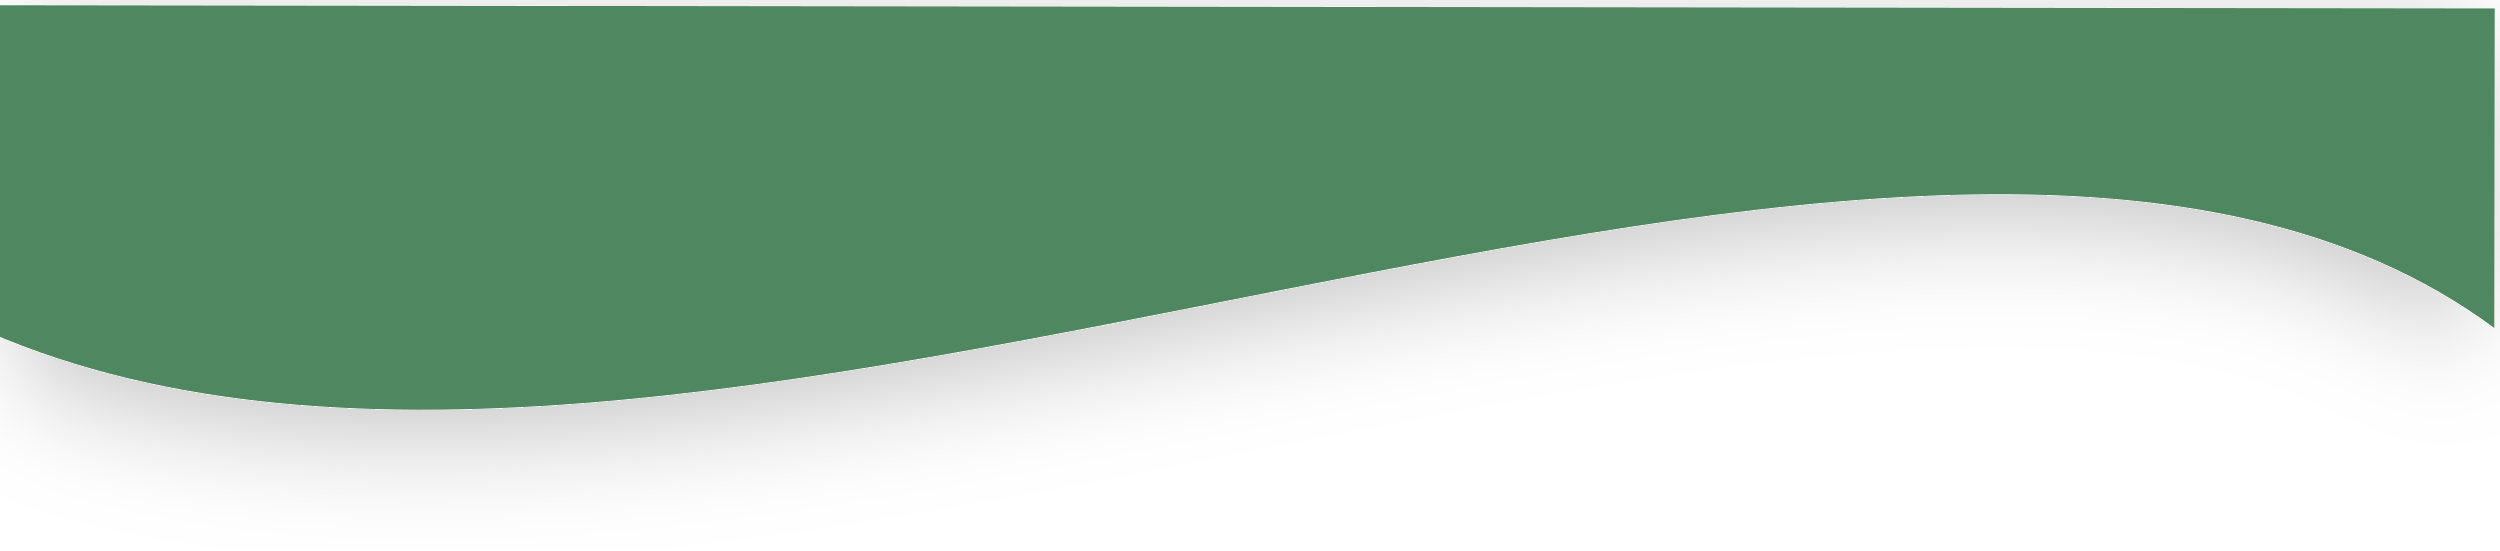
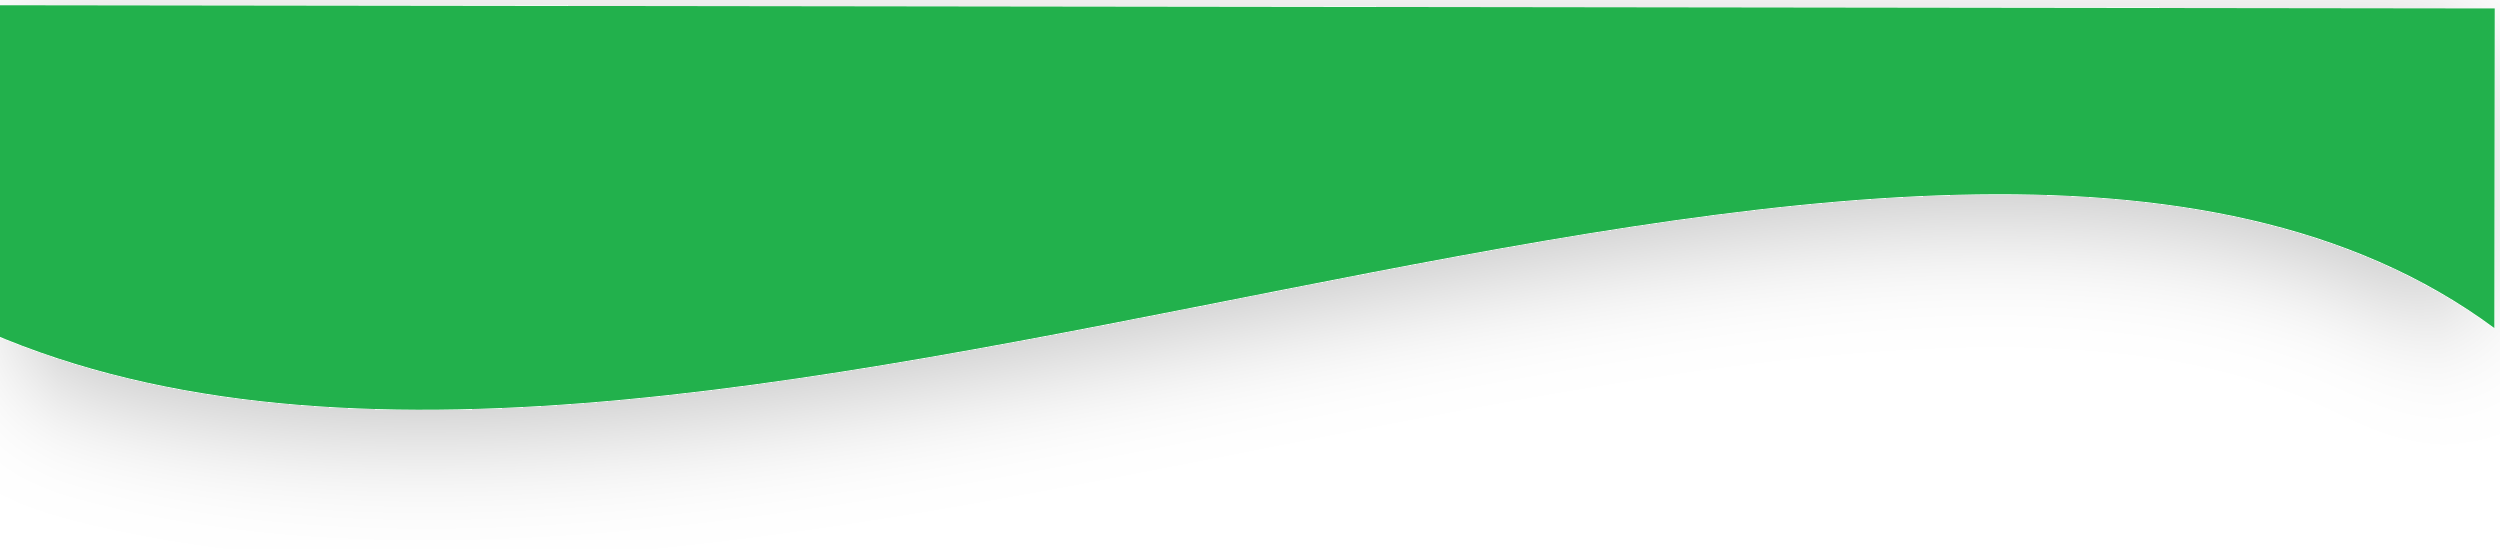
<svg xmlns="http://www.w3.org/2000/svg" width="1440" height="317" viewBox="0 0 1440 317" fill="none">
  <g filter="url(#filter0_d_3_182)">
-     <path d="M1436.74 188.936C1106.6 -54.785 389.402 374.605 -15.938 187.08L-15.703 3L1436.97 4.856L1436.74 188.936Z" fill="#4F8760" />
+     <path d="M1436.74 188.936C1106.6 -54.785 389.402 374.605 -15.938 187.08L-15.703 3L1436.97 4.856L1436.74 188.936Z" fill="#22B14C" />
  </g>
  <defs>
    <filter id="filter0_d_3_182" x="-85.938" y="-57" width="1592.91" height="373.006" filterUnits="userSpaceOnUse" color-interpolation-filters="sRGB">
      <feFlood flood-opacity="0" result="BackgroundImageFix" />
      <feColorMatrix in="SourceAlpha" type="matrix" values="0 0 0 0 0 0 0 0 0 0 0 0 0 0 0 0 0 0 127 0" result="hardAlpha" />
      <feOffset dy="10" />
      <feGaussianBlur stdDeviation="35" />
      <feComposite in2="hardAlpha" operator="out" />
      <feColorMatrix type="matrix" values="0 0 0 0 0 0 0 0 0 0 0 0 0 0 0 0 0 0 0.25 0" />
      <feBlend mode="color-burn" in2="BackgroundImageFix" result="effect1_dropShadow_3_182" />
      <feBlend mode="normal" in="SourceGraphic" in2="effect1_dropShadow_3_182" result="shape" />
    </filter>
  </defs>
</svg>
